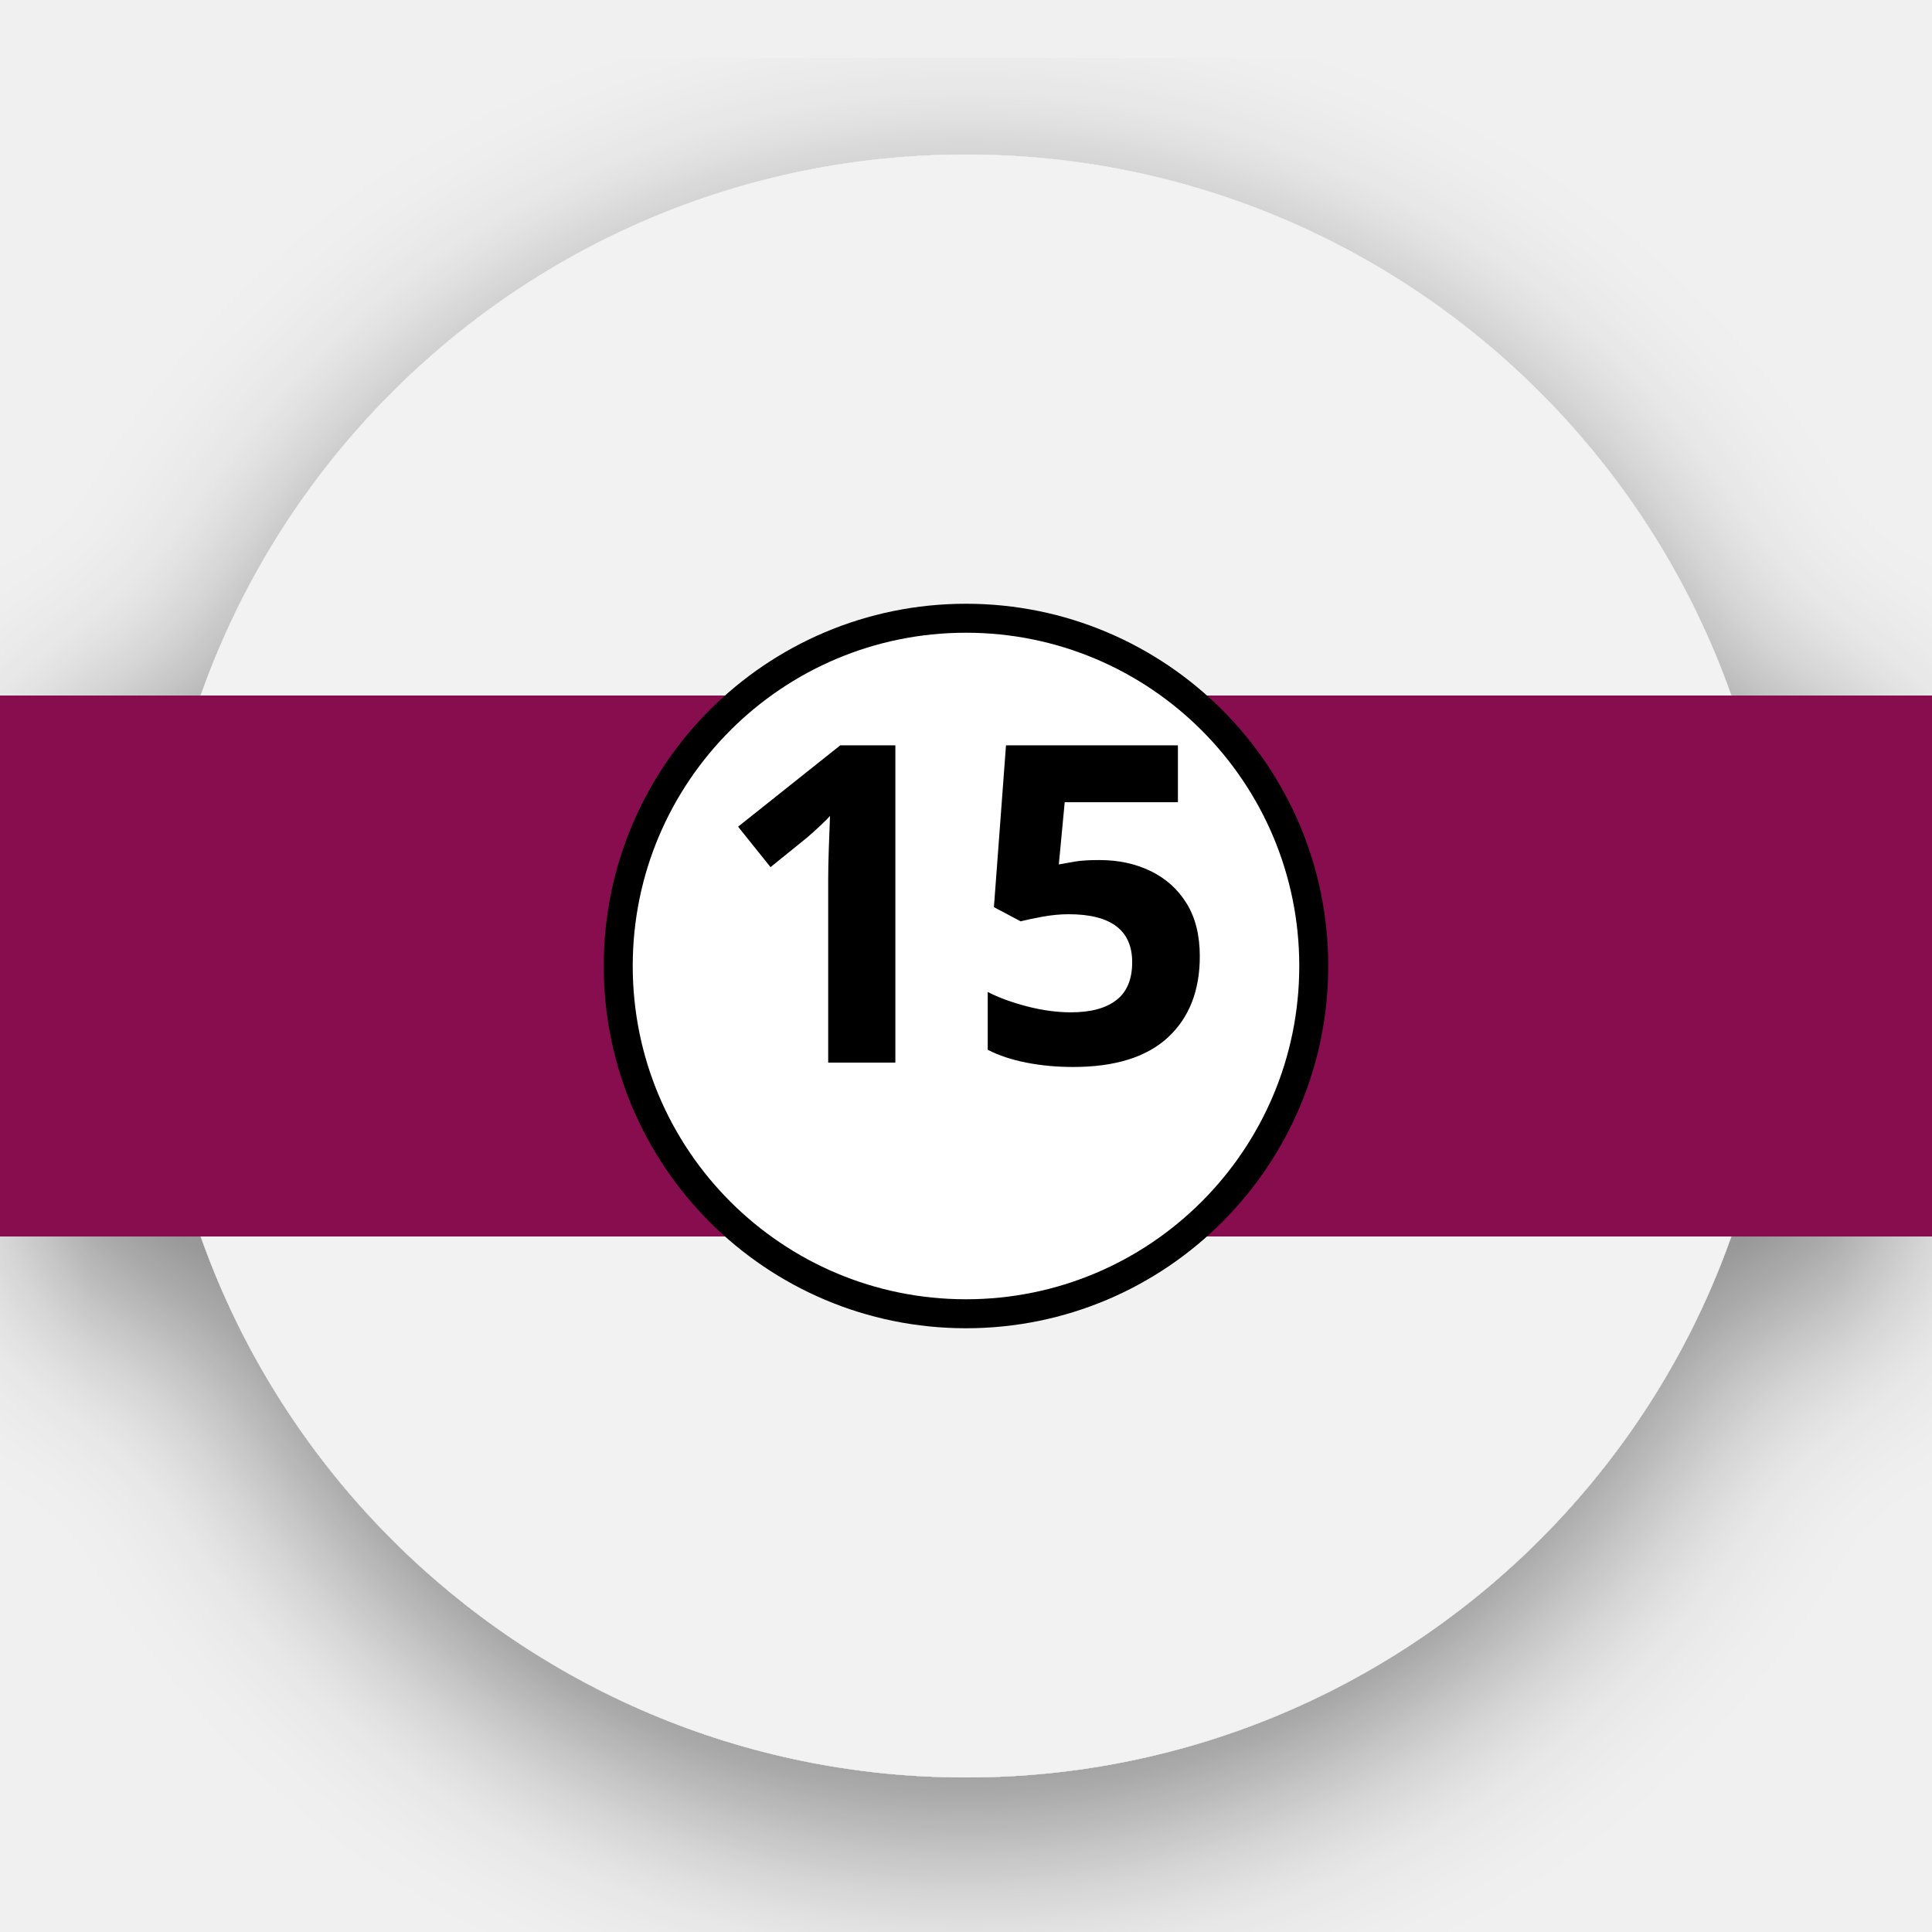
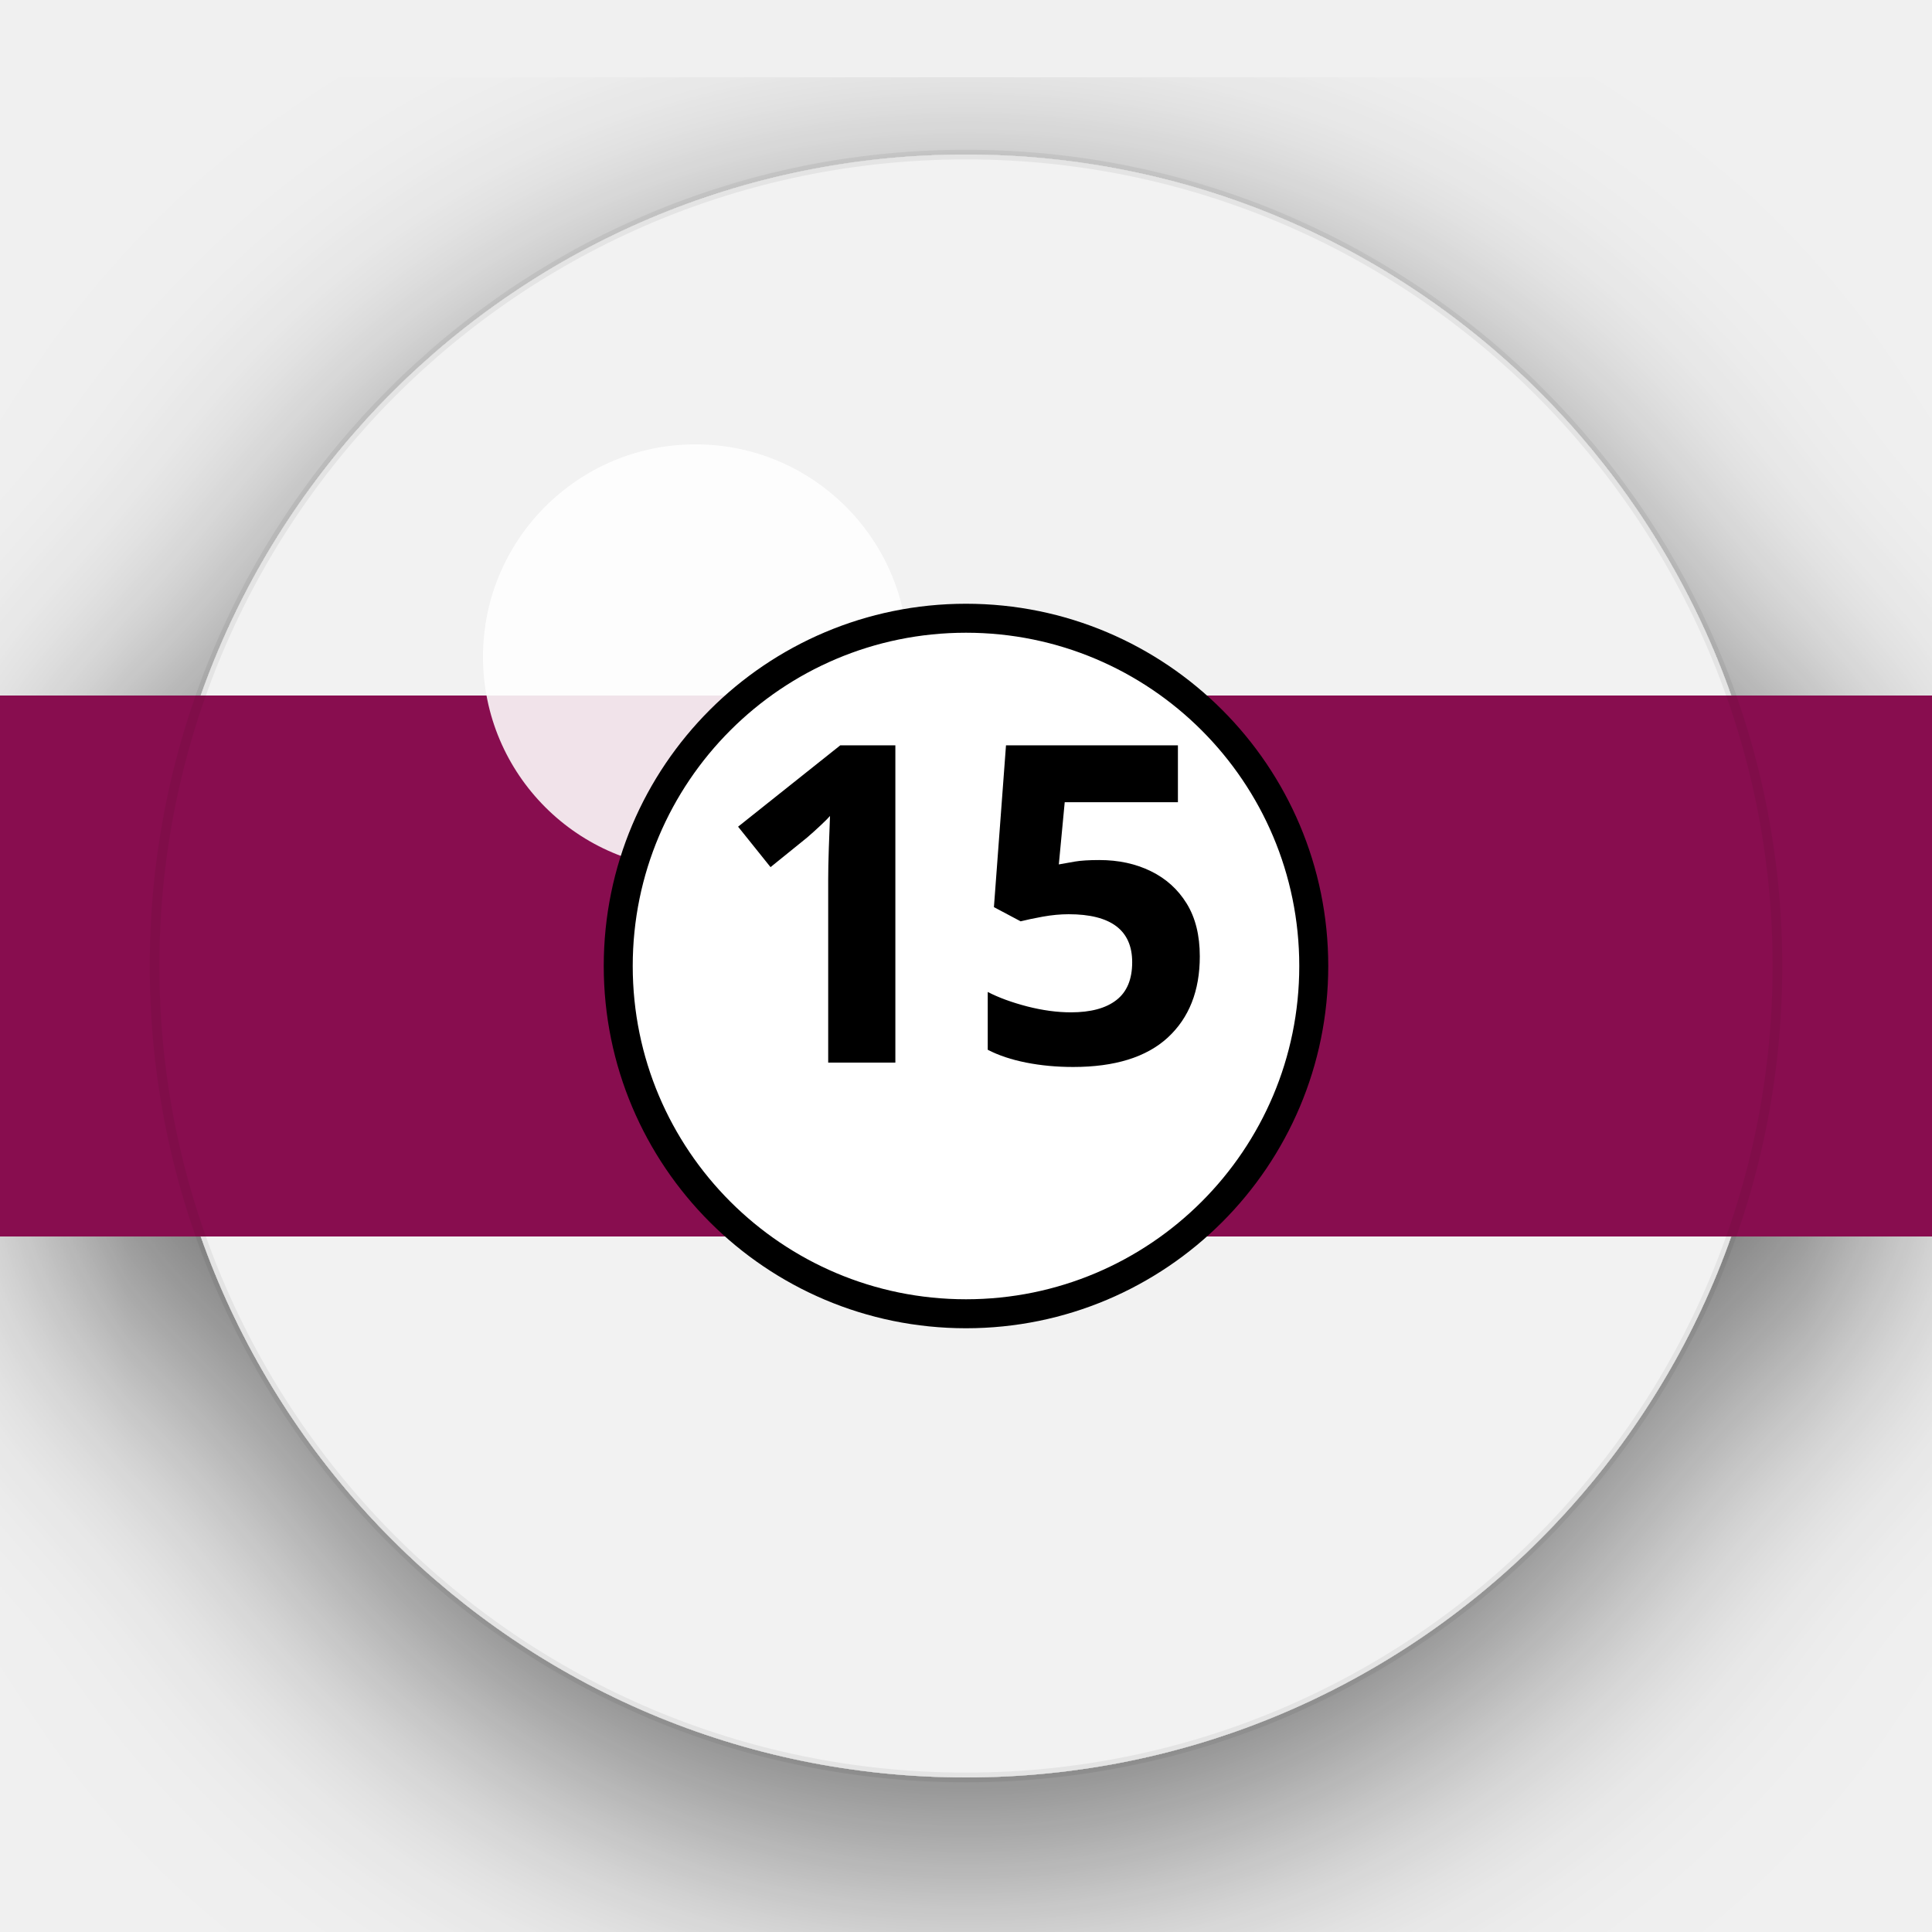
<svg xmlns="http://www.w3.org/2000/svg" viewBox="0 0 200 200">
  <defs>
-     <radialGradient id="g15" cx="30%" cy="25%">
-       <stop offset="0%" stop-color="#fff" stop-opacity="0.95" />
-       <stop offset="25%" stop-color="#ffe6ee" stop-opacity="0.6" />
-       <stop offset="70%" stop-color="#880e4f" stop-opacity="1" />
-       <stop offset="100%" stop-color="#5a0836" stop-opacity="1" />
-     </radialGradient>
    <filter id="sh15">
-       <feDropShadow dx="0" dy="6" stdDeviation="10" flood-color="#000" flood-opacity="0.45" />
+       <feDropShadow dx="0" dy="8" stdDeviation="14" flood-color="#000" flood-opacity="0.55" />
    </filter>
  </defs>
  <g filter="url(#sh15)">
    <circle cx="100" cy="100" r="84" fill="#f2f2f2" />
    <rect x="0" y="72" width="200" height="56" fill="#880e4f" />
+     <circle cx="100" cy="100" r="84" fill="none" stroke="rgba(0,0,0,0.06)" />
+     <circle cx="72" cy="68" r="22" fill="rgba(255,255,255,0.88)" />
  </g>
  <g>
    <circle cx="100" cy="100" r="36" fill="#ffffff" stroke="#000" stroke-width="3" />
    <text x="100" y="110" font-family="Verdana" font-weight="700" font-size="46" text-anchor="middle" fill="#000">15</text>
  </g>
</svg>
